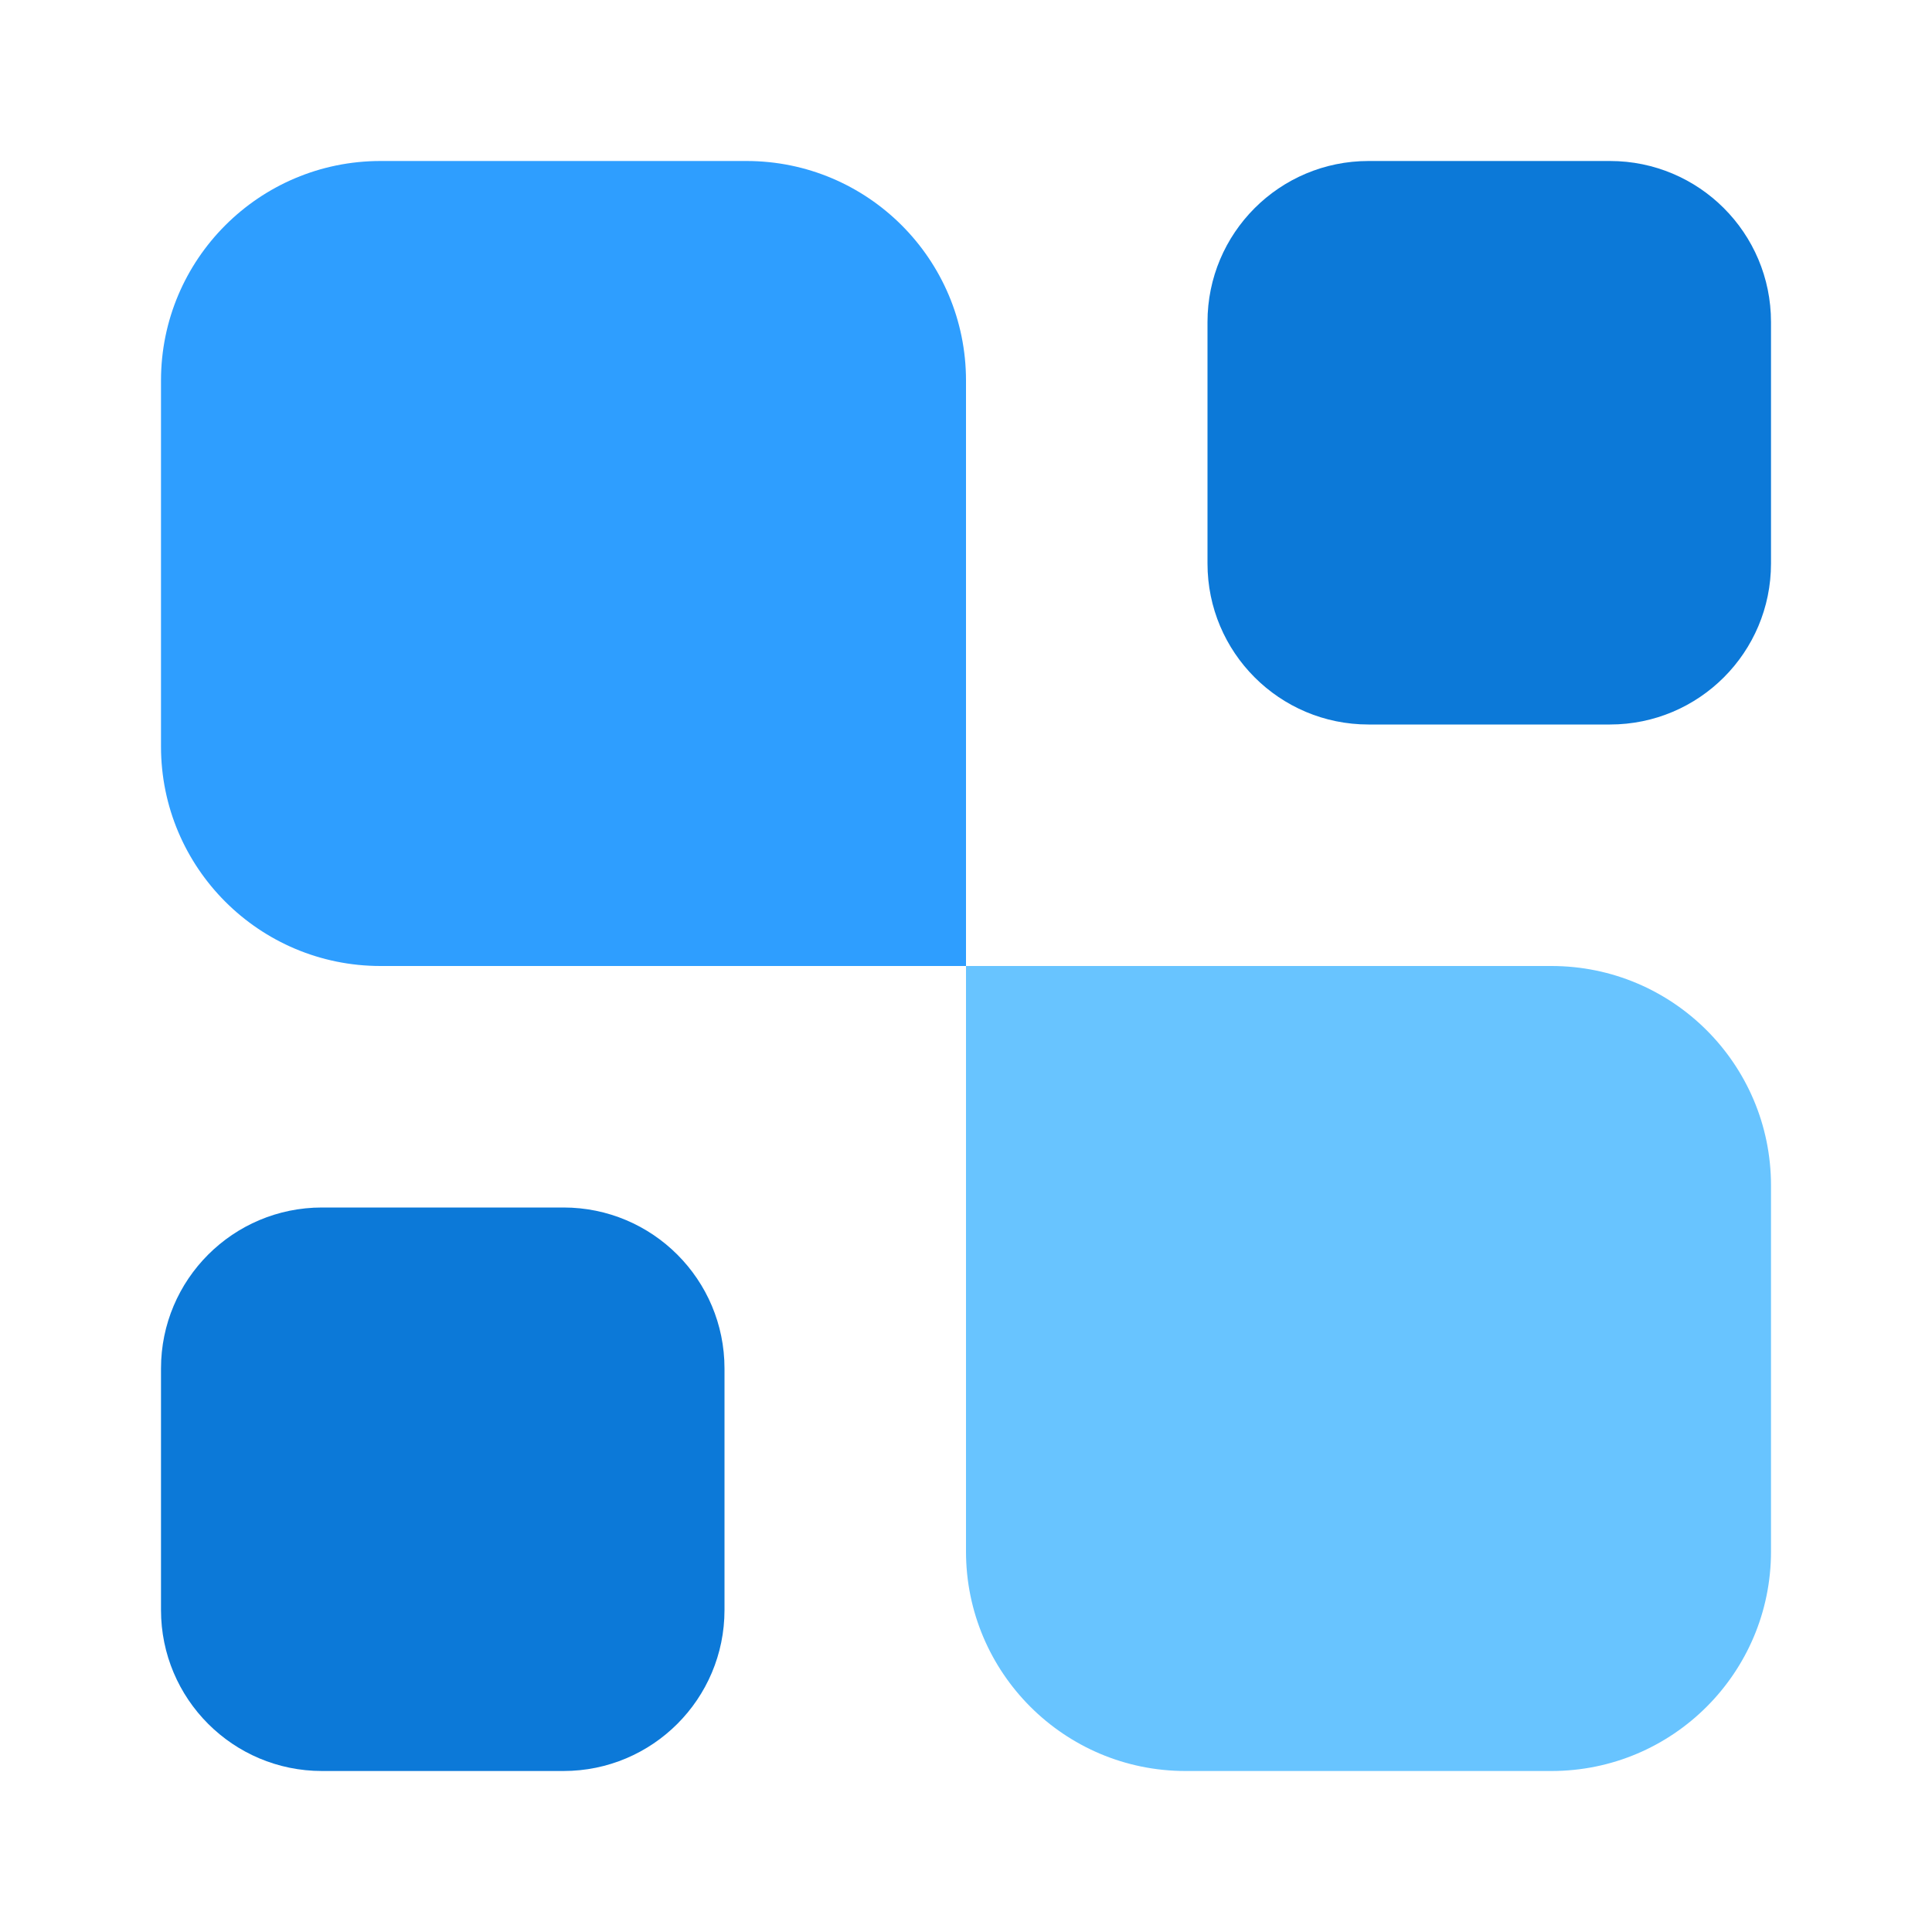
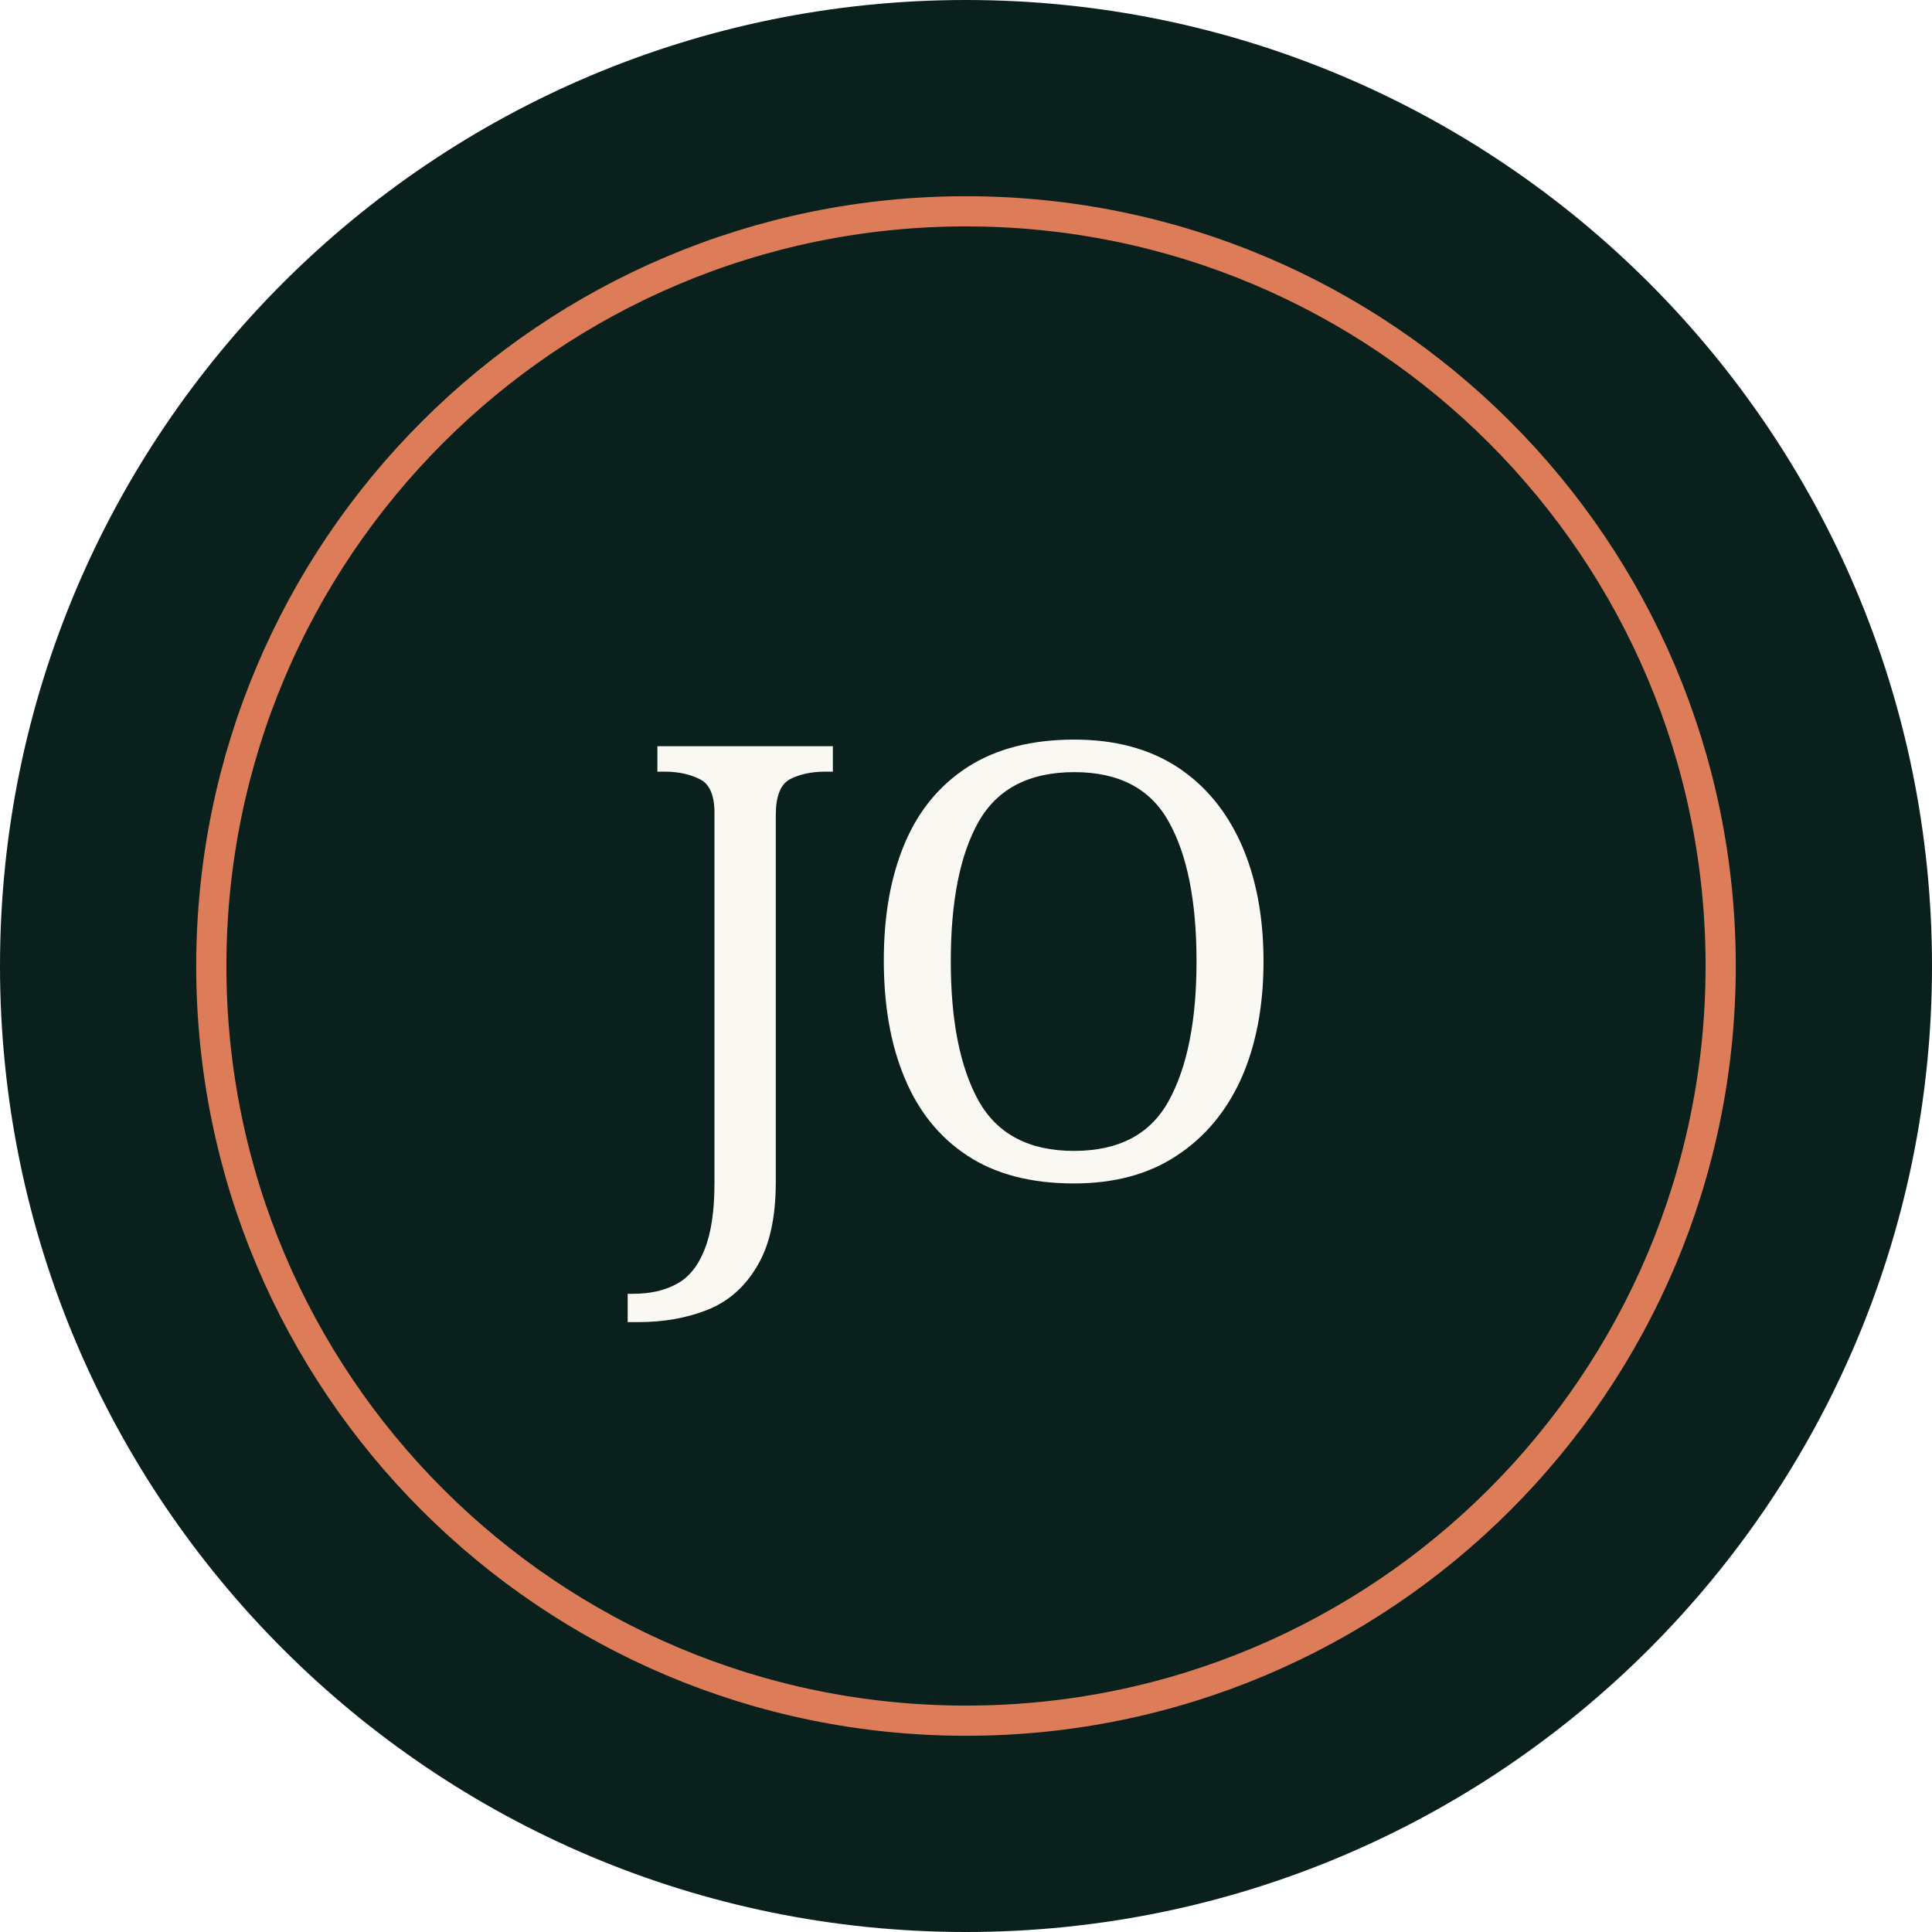
- <svg xmlns="http://www.w3.org/2000/svg" width="24" height="24" viewBox="0 0 24 24" fill="none">
-   <path d="M22 19.273C22 20.779 20.779 22 19.273 22H14.727C13.221 22 12 20.779 12 19.273V12H19.273C20.779 12 22 13.221 22 14.727V19.273Z" fill="#68C4FF" />
-   <path d="M20 2C21.105 2 22 2.895 22 4V7C22 8.105 21.105 9 20 9H17C15.895 9 15 8.105 15 7V4C15 2.895 15.895 2 17 2H20Z" fill="#0C79D8" />
-   <path d="M7 15C8.105 15 9 15.895 9 17V20C9 21.105 8.105 22 7 22H4C2.895 22 2 21.105 2 20V17C2 15.895 2.895 15 4 15H7Z" fill="#0C79D8" />
-   <path d="M12 12H4.727C3.221 12 2 10.779 2 9.273V4.727C2 3.221 3.221 2 4.727 2H9.273C10.779 2 12 3.221 12 4.727V12Z" fill="#2E9EFF" />
+ <svg xmlns="http://www.w3.org/2000/svg" viewBox="0 0 64 64">
+   <rect width="64" height="64" rx="32" fill="#0a201c" />
+   <circle cx="32" cy="32" r="25" fill="none" stroke="#dd7c58" />
+   <text x="32" y="39" text-anchor="middle" fill="#faf8f3" font-family="Georgia, serif" font-size="20">JO</text>
</svg>
